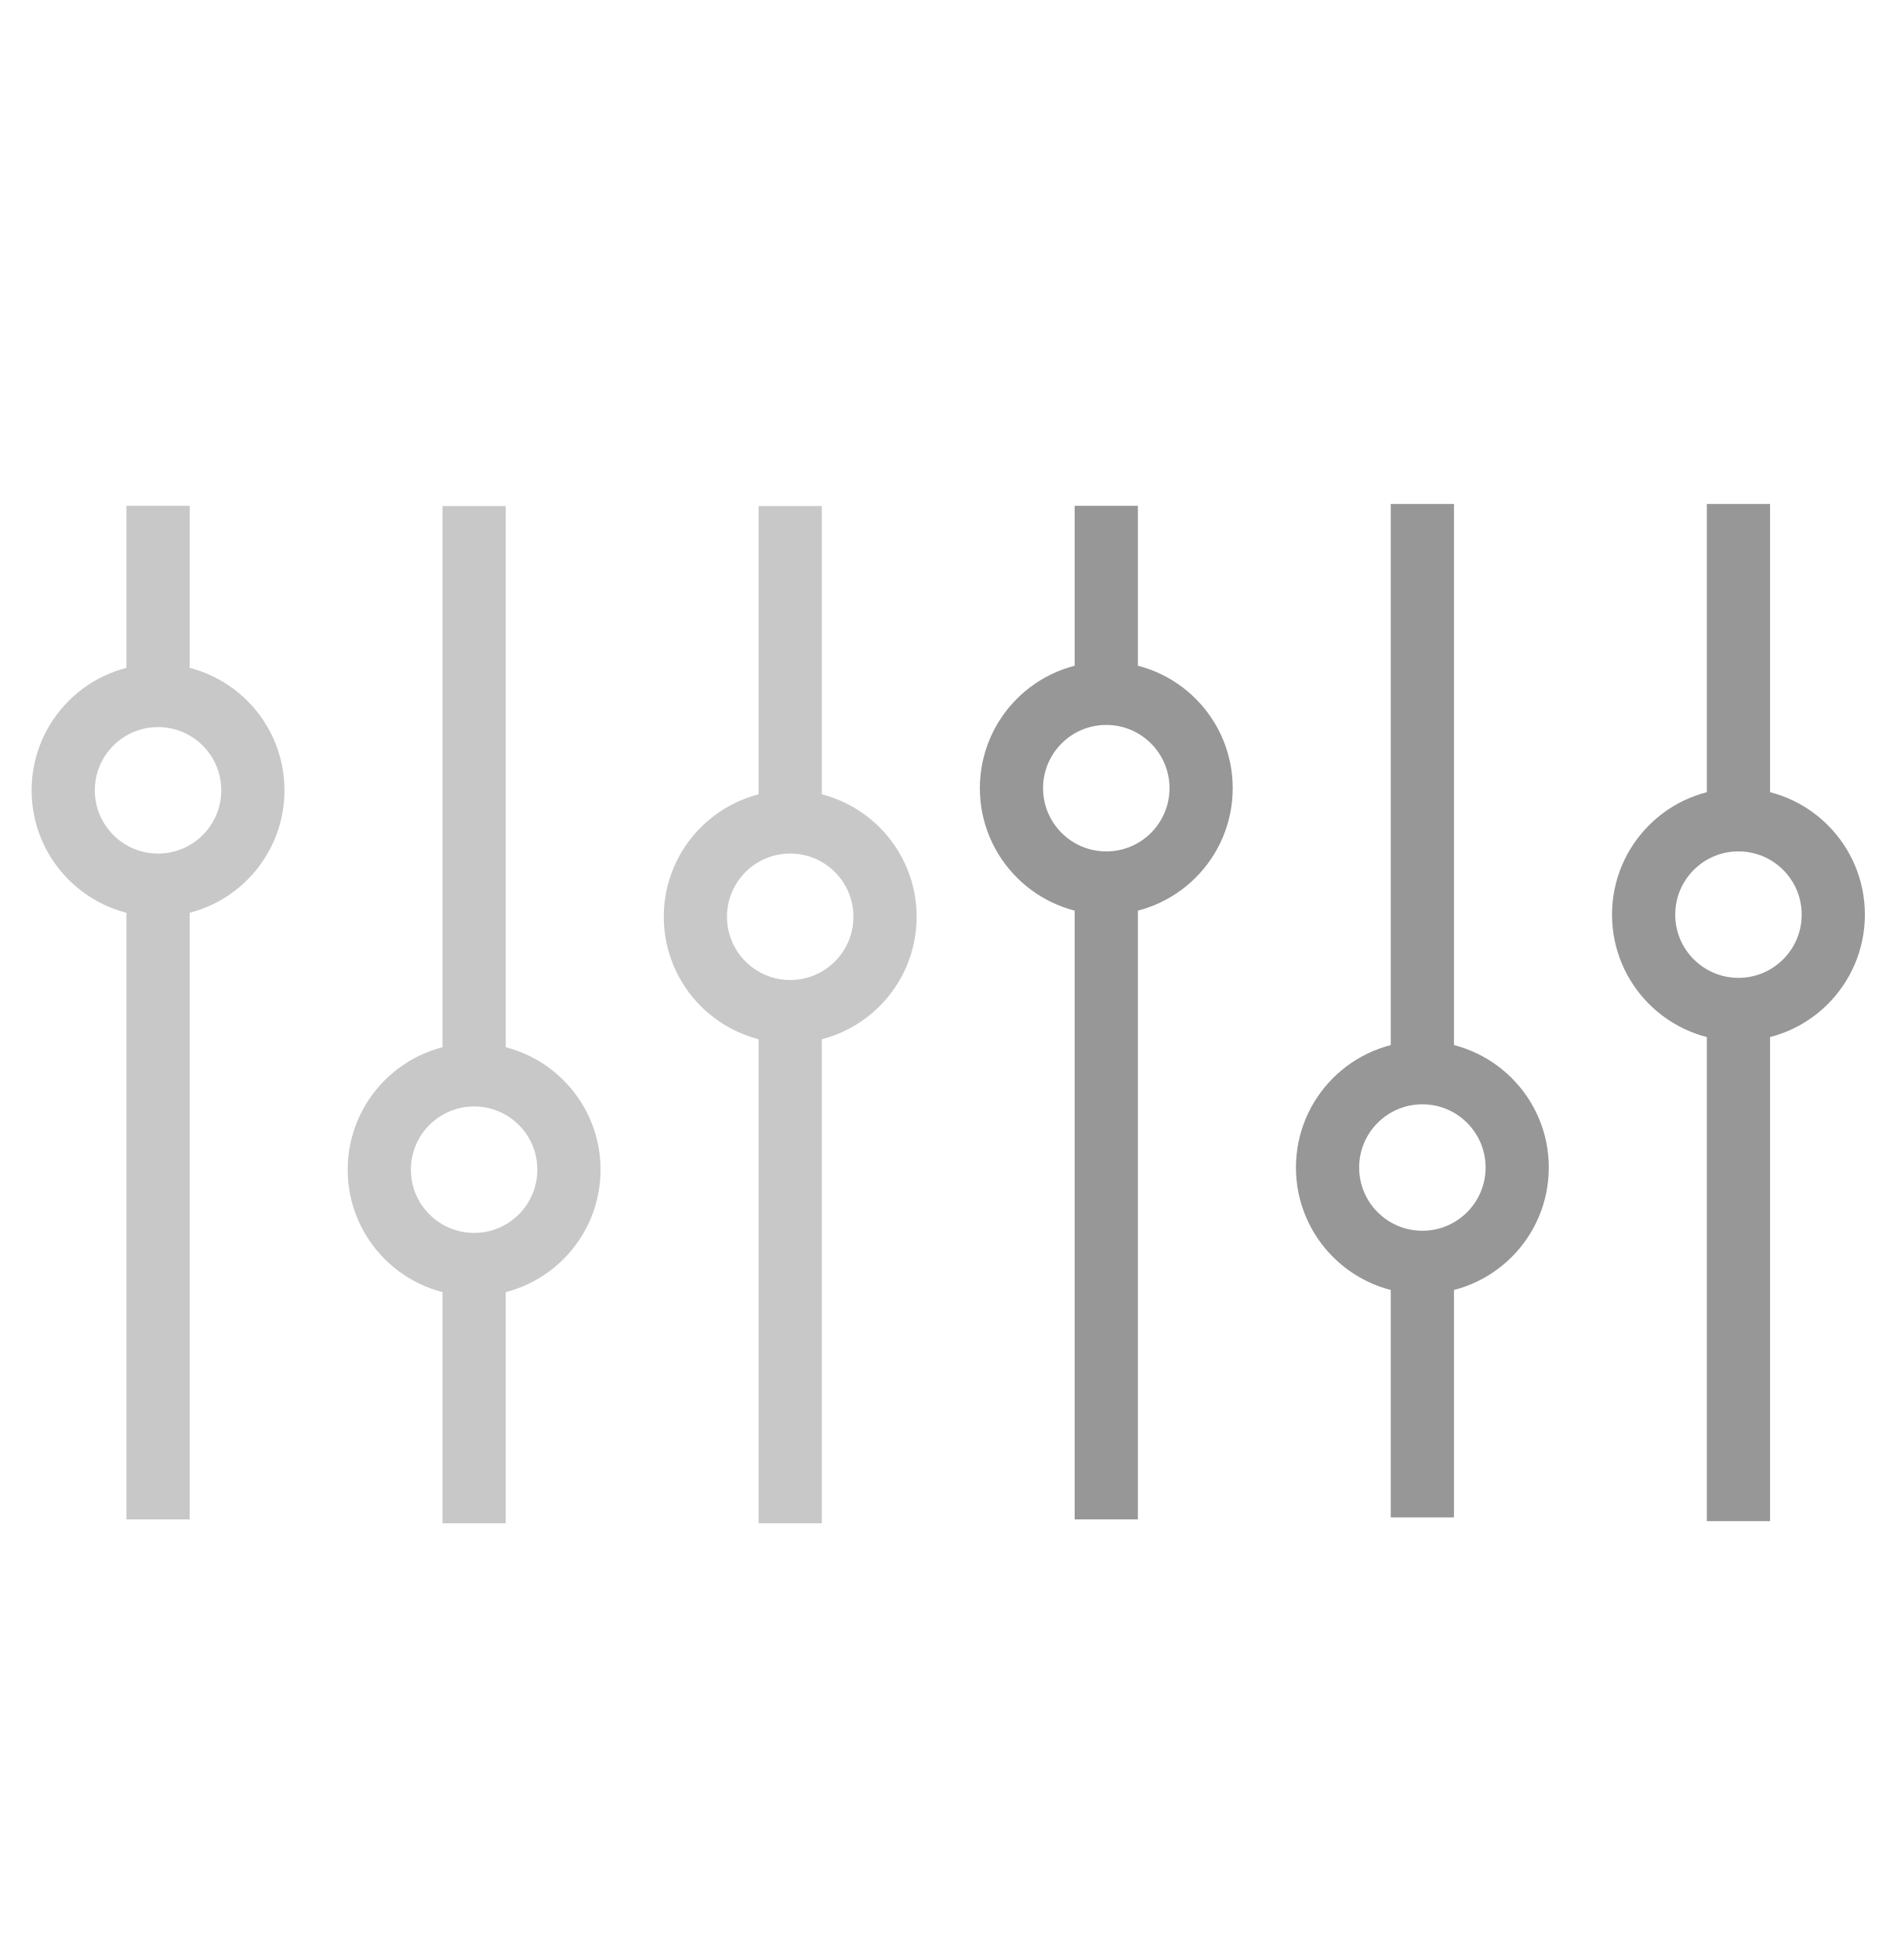
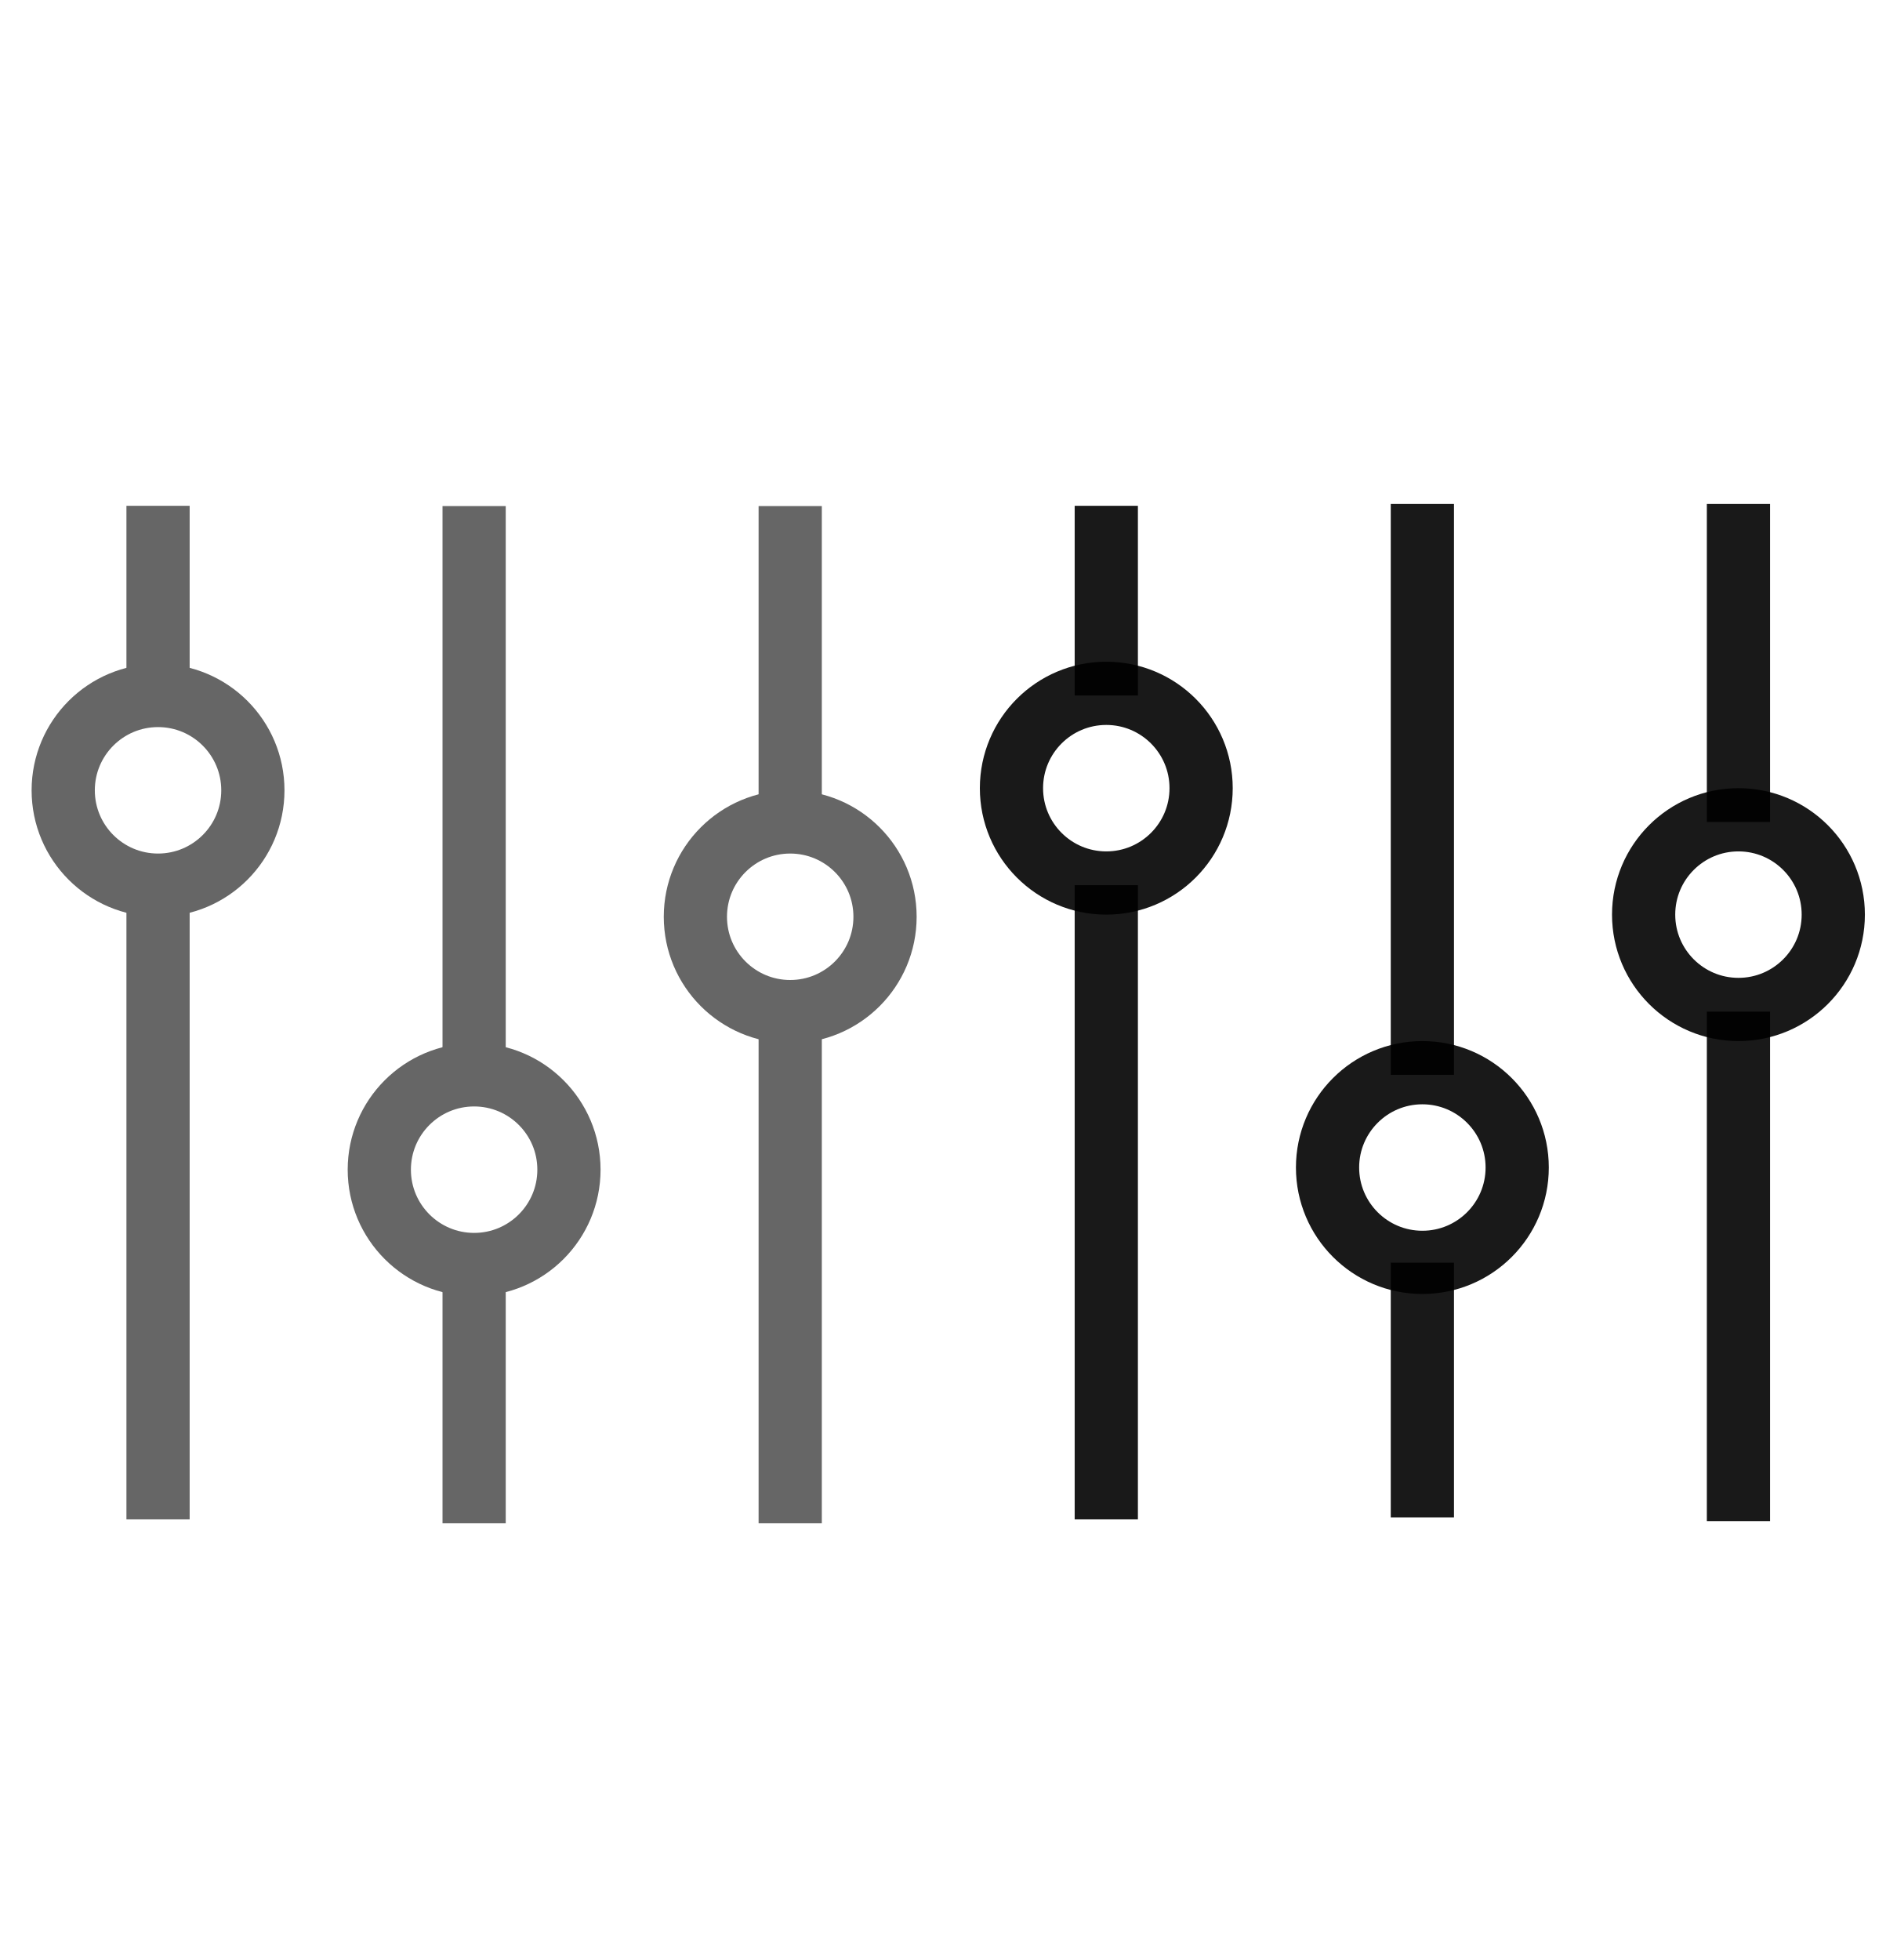
<svg xmlns="http://www.w3.org/2000/svg" width="30px" height="31px" viewBox="0 0 30 31" version="1.1">
  <defs />
  <g id="Page-1" stroke="none" stroke-width="1" fill="none" fill-rule="evenodd">
    <g id="Artboard-21-Copy">
-       <path d="M2.5,14.5 L2.5,23.531" id="Line" stroke="#C8C8C9" stroke-linecap="square" />
-       <path d="M2.5,8.5 L2.5,10.5" id="Line-Copy-6" stroke="#C8C8C9" stroke-linecap="square" />
-       <path d="M17.5,14.5 L17.5,23.531" id="Line-Copy-3" stroke="#979797" stroke-linecap="square" />
-       <path d="M17.5,8.5 L17.5,10.5" id="Line-Copy-9" stroke="#979797" stroke-linecap="square" />
-       <path d="M7.5,20.5 L7.5,23.593" id="Line-Copy" stroke="#C8C8C9" stroke-linecap="square" />
-       <path d="M7.5,8.504 L7.5,16.5" id="Line-Copy-7" stroke="#C8C8C9" stroke-linecap="square" />
-       <path d="M22.5,8.471 L22.5,16.5" id="Line-Copy-4" stroke="#979797" stroke-linecap="square" />
-       <path d="M22.5,20.471 L22.5,23.5" id="Line-Copy-10" stroke="#979797" stroke-linecap="square" />
-       <path d="M12.5,16.5 L12.5,23.593" id="Line-Copy-2" stroke="#C8C8C9" stroke-linecap="square" />
-       <path d="M12.5,8.504 L12.5,12.5" id="Line-Copy-8" stroke="#C8C8C9" stroke-linecap="square" />
-       <path d="M27.5,16.5 L27.5,23.559" id="Line-Copy-5" stroke="#979797" stroke-linecap="square" />
-       <path d="M27.5,8.471 L27.5,12.5" id="Line-Copy-11" stroke="#979797" stroke-linecap="square" />
-       <circle id="Oval-8" stroke="#C8C8C9" cx="2.5" cy="12.5" r="1.5" />
-       <circle id="Oval-8-Copy-3" stroke="#979797" cx="17.5" cy="12.466" r="1.5" />
-       <circle id="Oval-8-Copy" stroke="#C8C8C9" cx="7.5" cy="18.5" r="1.5" />
-       <circle id="Oval-8-Copy-4" stroke="#979797" cx="22.5" cy="18.466" r="1.5" />
-       <circle id="Oval-8-Copy-2" stroke="#C8C8C9" cx="12.5" cy="14.5" r="1.5" />
-       <circle id="Oval-8-Copy-5" stroke="#979797" cx="27.5" cy="14.466" r="1.5" />
+       <path d="M2.5,14.5 L2.5,23.531" id="Line" stroke="#666666" stroke-linecap="square" />
+       <path d="M2.5,8.5 L2.5,10.5" id="Line-Copy-6" stroke="#666666" stroke-linecap="square" />
+       <path d="M17.5,14.5 L17.5,23.531" id="Line-Copy-3" stroke="#000000" stroke-linecap="square" opacity="0.9" />
+       <path d="M17.5,8.5 L17.5,10.5" id="Line-Copy-9" stroke="#000000" stroke-linecap="square" opacity="0.9" />
+       <path d="M7.5,20.5 L7.5,23.593" id="Line-Copy" stroke="#666666" stroke-linecap="square" />
+       <path d="M7.5,8.504 L7.5,16.5" id="Line-Copy-7" stroke="#666666" stroke-linecap="square" />
+       <path d="M22.5,8.471 L22.5,16.5" id="Line-Copy-4" stroke="#000000" stroke-linecap="square" opacity="0.9" />
+       <path d="M22.5,20.471 L22.5,23.5" id="Line-Copy-10" stroke="#000000" stroke-linecap="square" opacity="0.9" />
+       <path d="M12.5,16.5 L12.5,23.593" id="Line-Copy-2" stroke="#666666" stroke-linecap="square" />
+       <path d="M12.5,8.504 L12.5,12.5" id="Line-Copy-8" stroke="#666666" stroke-linecap="square" />
+       <path d="M27.5,16.5 L27.5,23.559" id="Line-Copy-5" stroke="#000000" stroke-linecap="square" opacity="0.9" />
+       <path d="M27.5,8.471 L27.5,12.5" id="Line-Copy-11" stroke="#000000" stroke-linecap="square" opacity="0.9" />
+       <circle id="Oval-8" stroke="#666666" cx="2.5" cy="12.5" r="1.5" />
+       <circle id="Oval-8-Copy-3" stroke="#000000" opacity="0.9" cx="17.5" cy="12.466" r="1.5" />
+       <circle id="Oval-8-Copy" stroke="#666666" cx="7.5" cy="18.5" r="1.5" />
+       <circle id="Oval-8-Copy-4" stroke="#000000" opacity="0.9" cx="22.5" cy="18.466" r="1.5" />
+       <circle id="Oval-8-Copy-2" stroke="#666666" cx="12.5" cy="14.5" r="1.5" />
+       <circle id="Oval-8-Copy-5" stroke="#000000" opacity="0.9" cx="27.5" cy="14.466" r="1.5" />
    </g>
  </g>
</svg>
